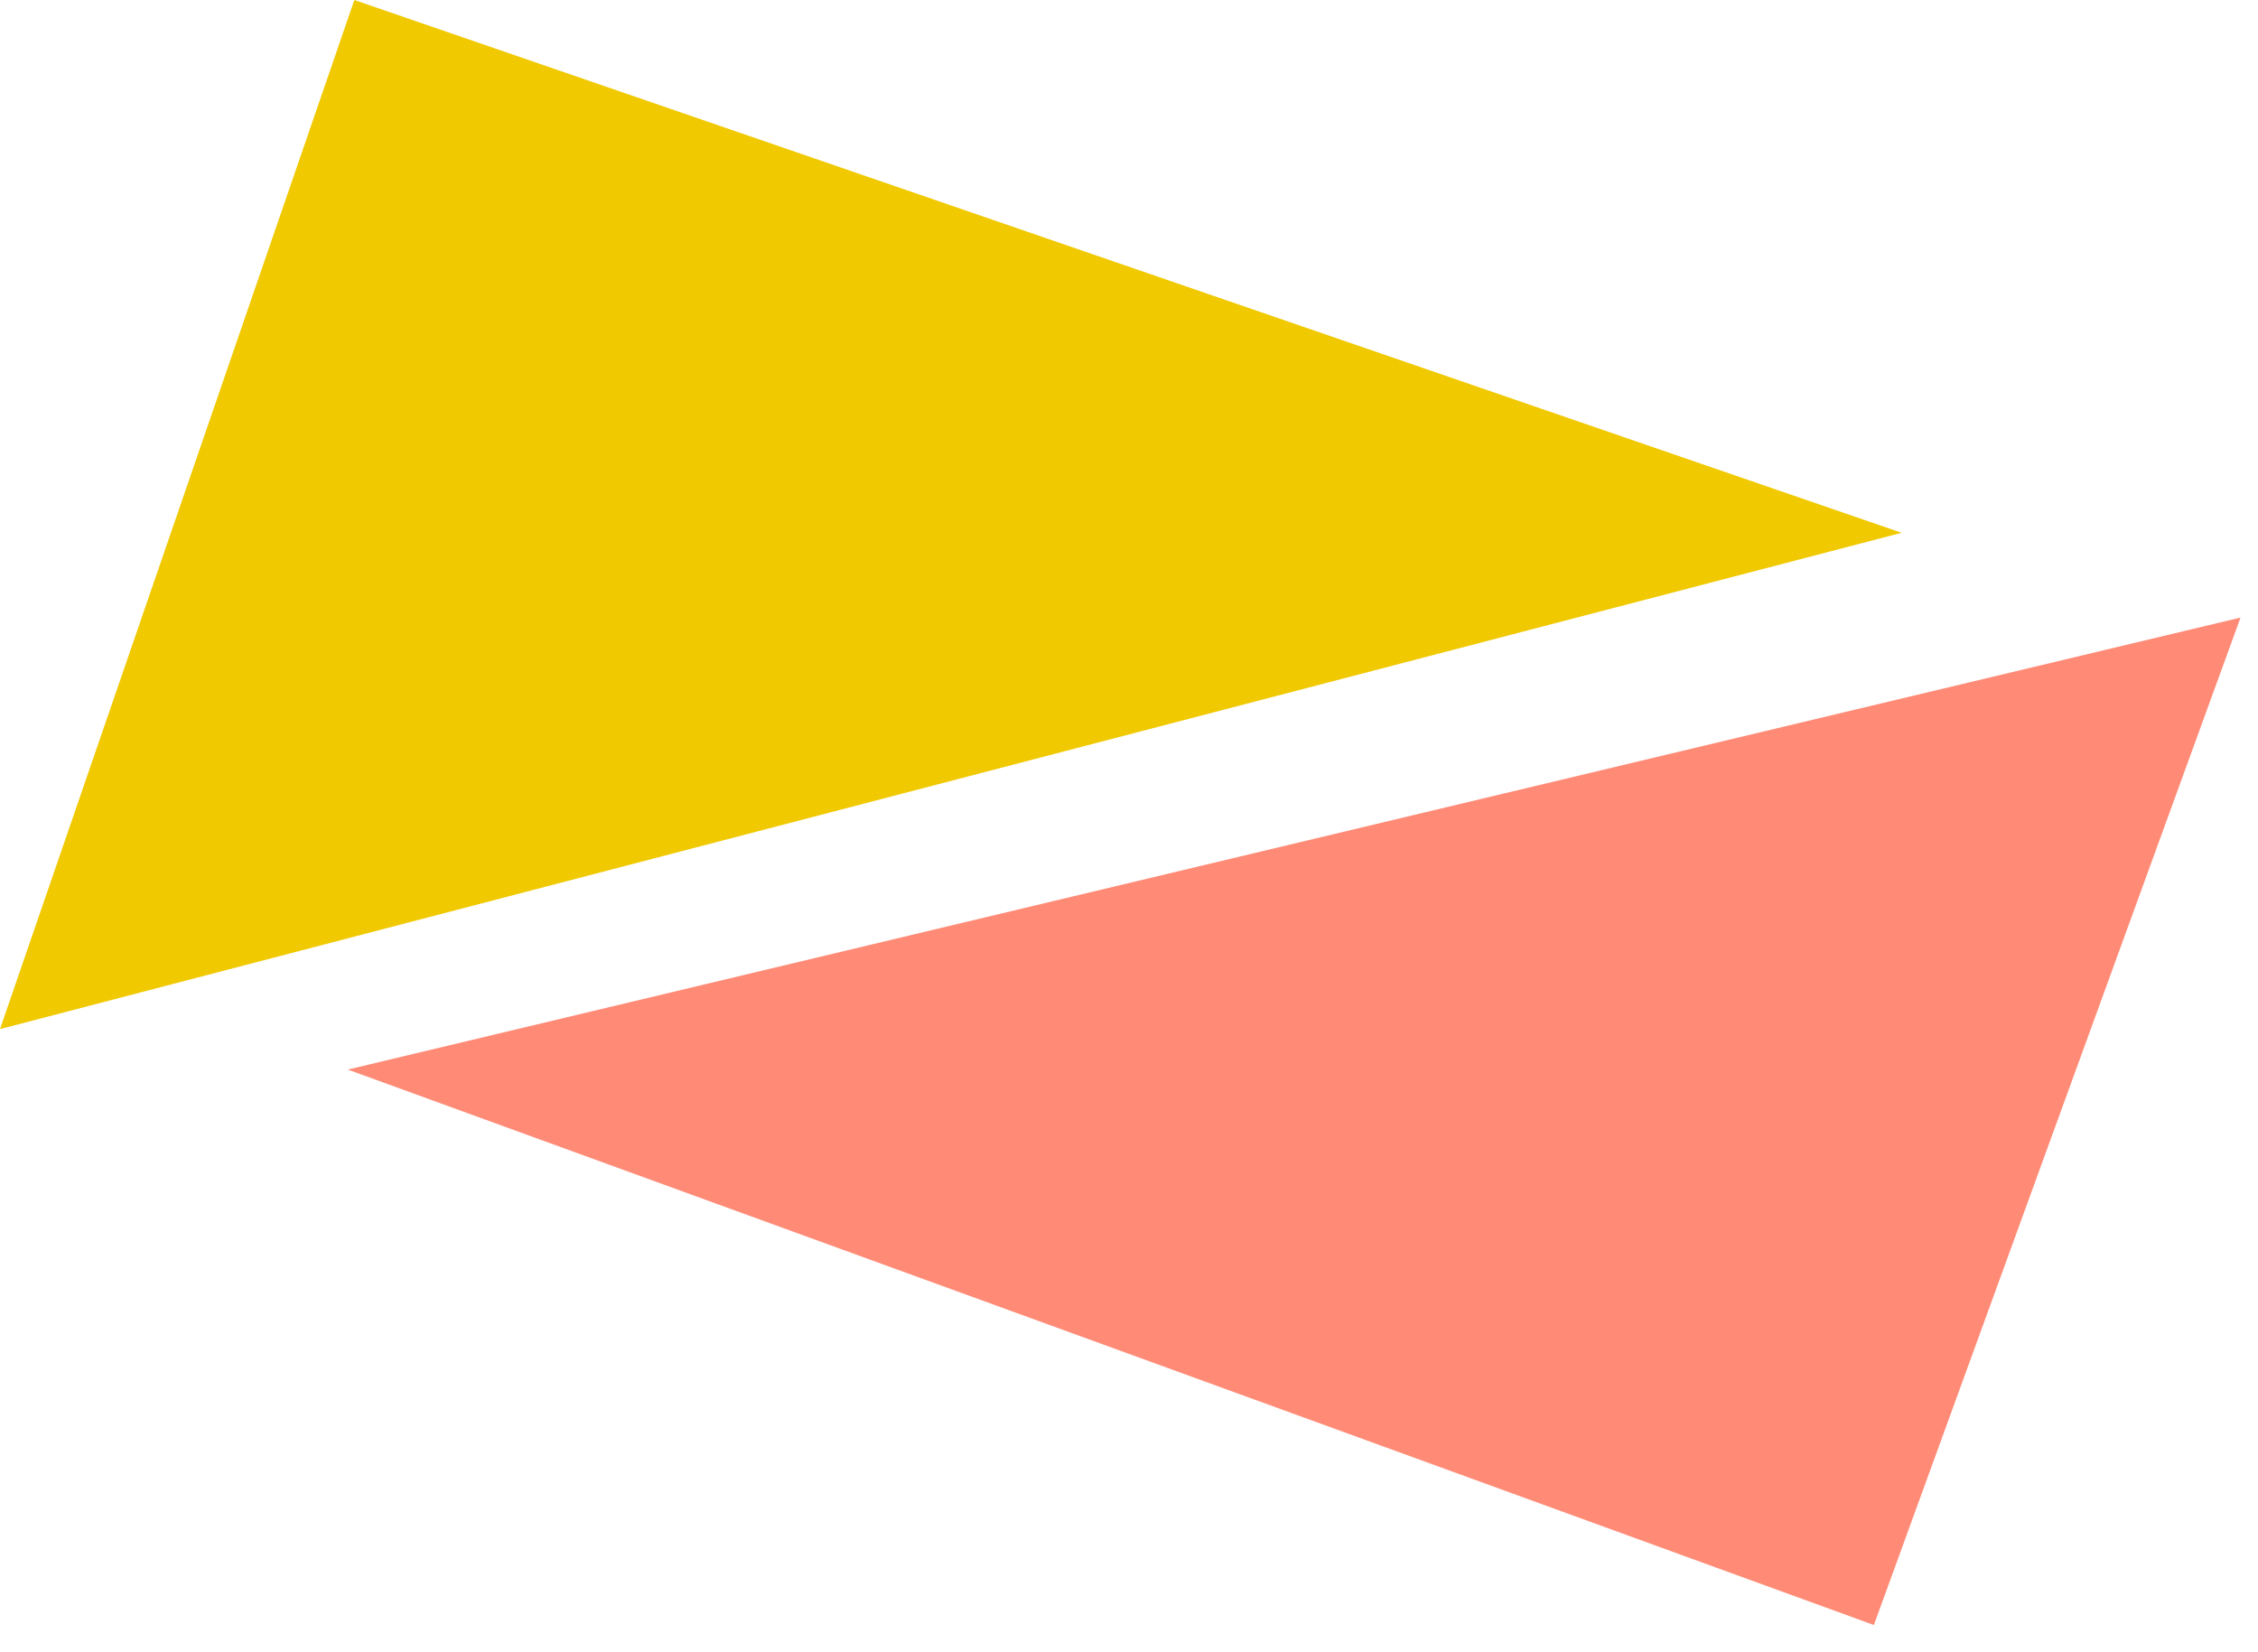
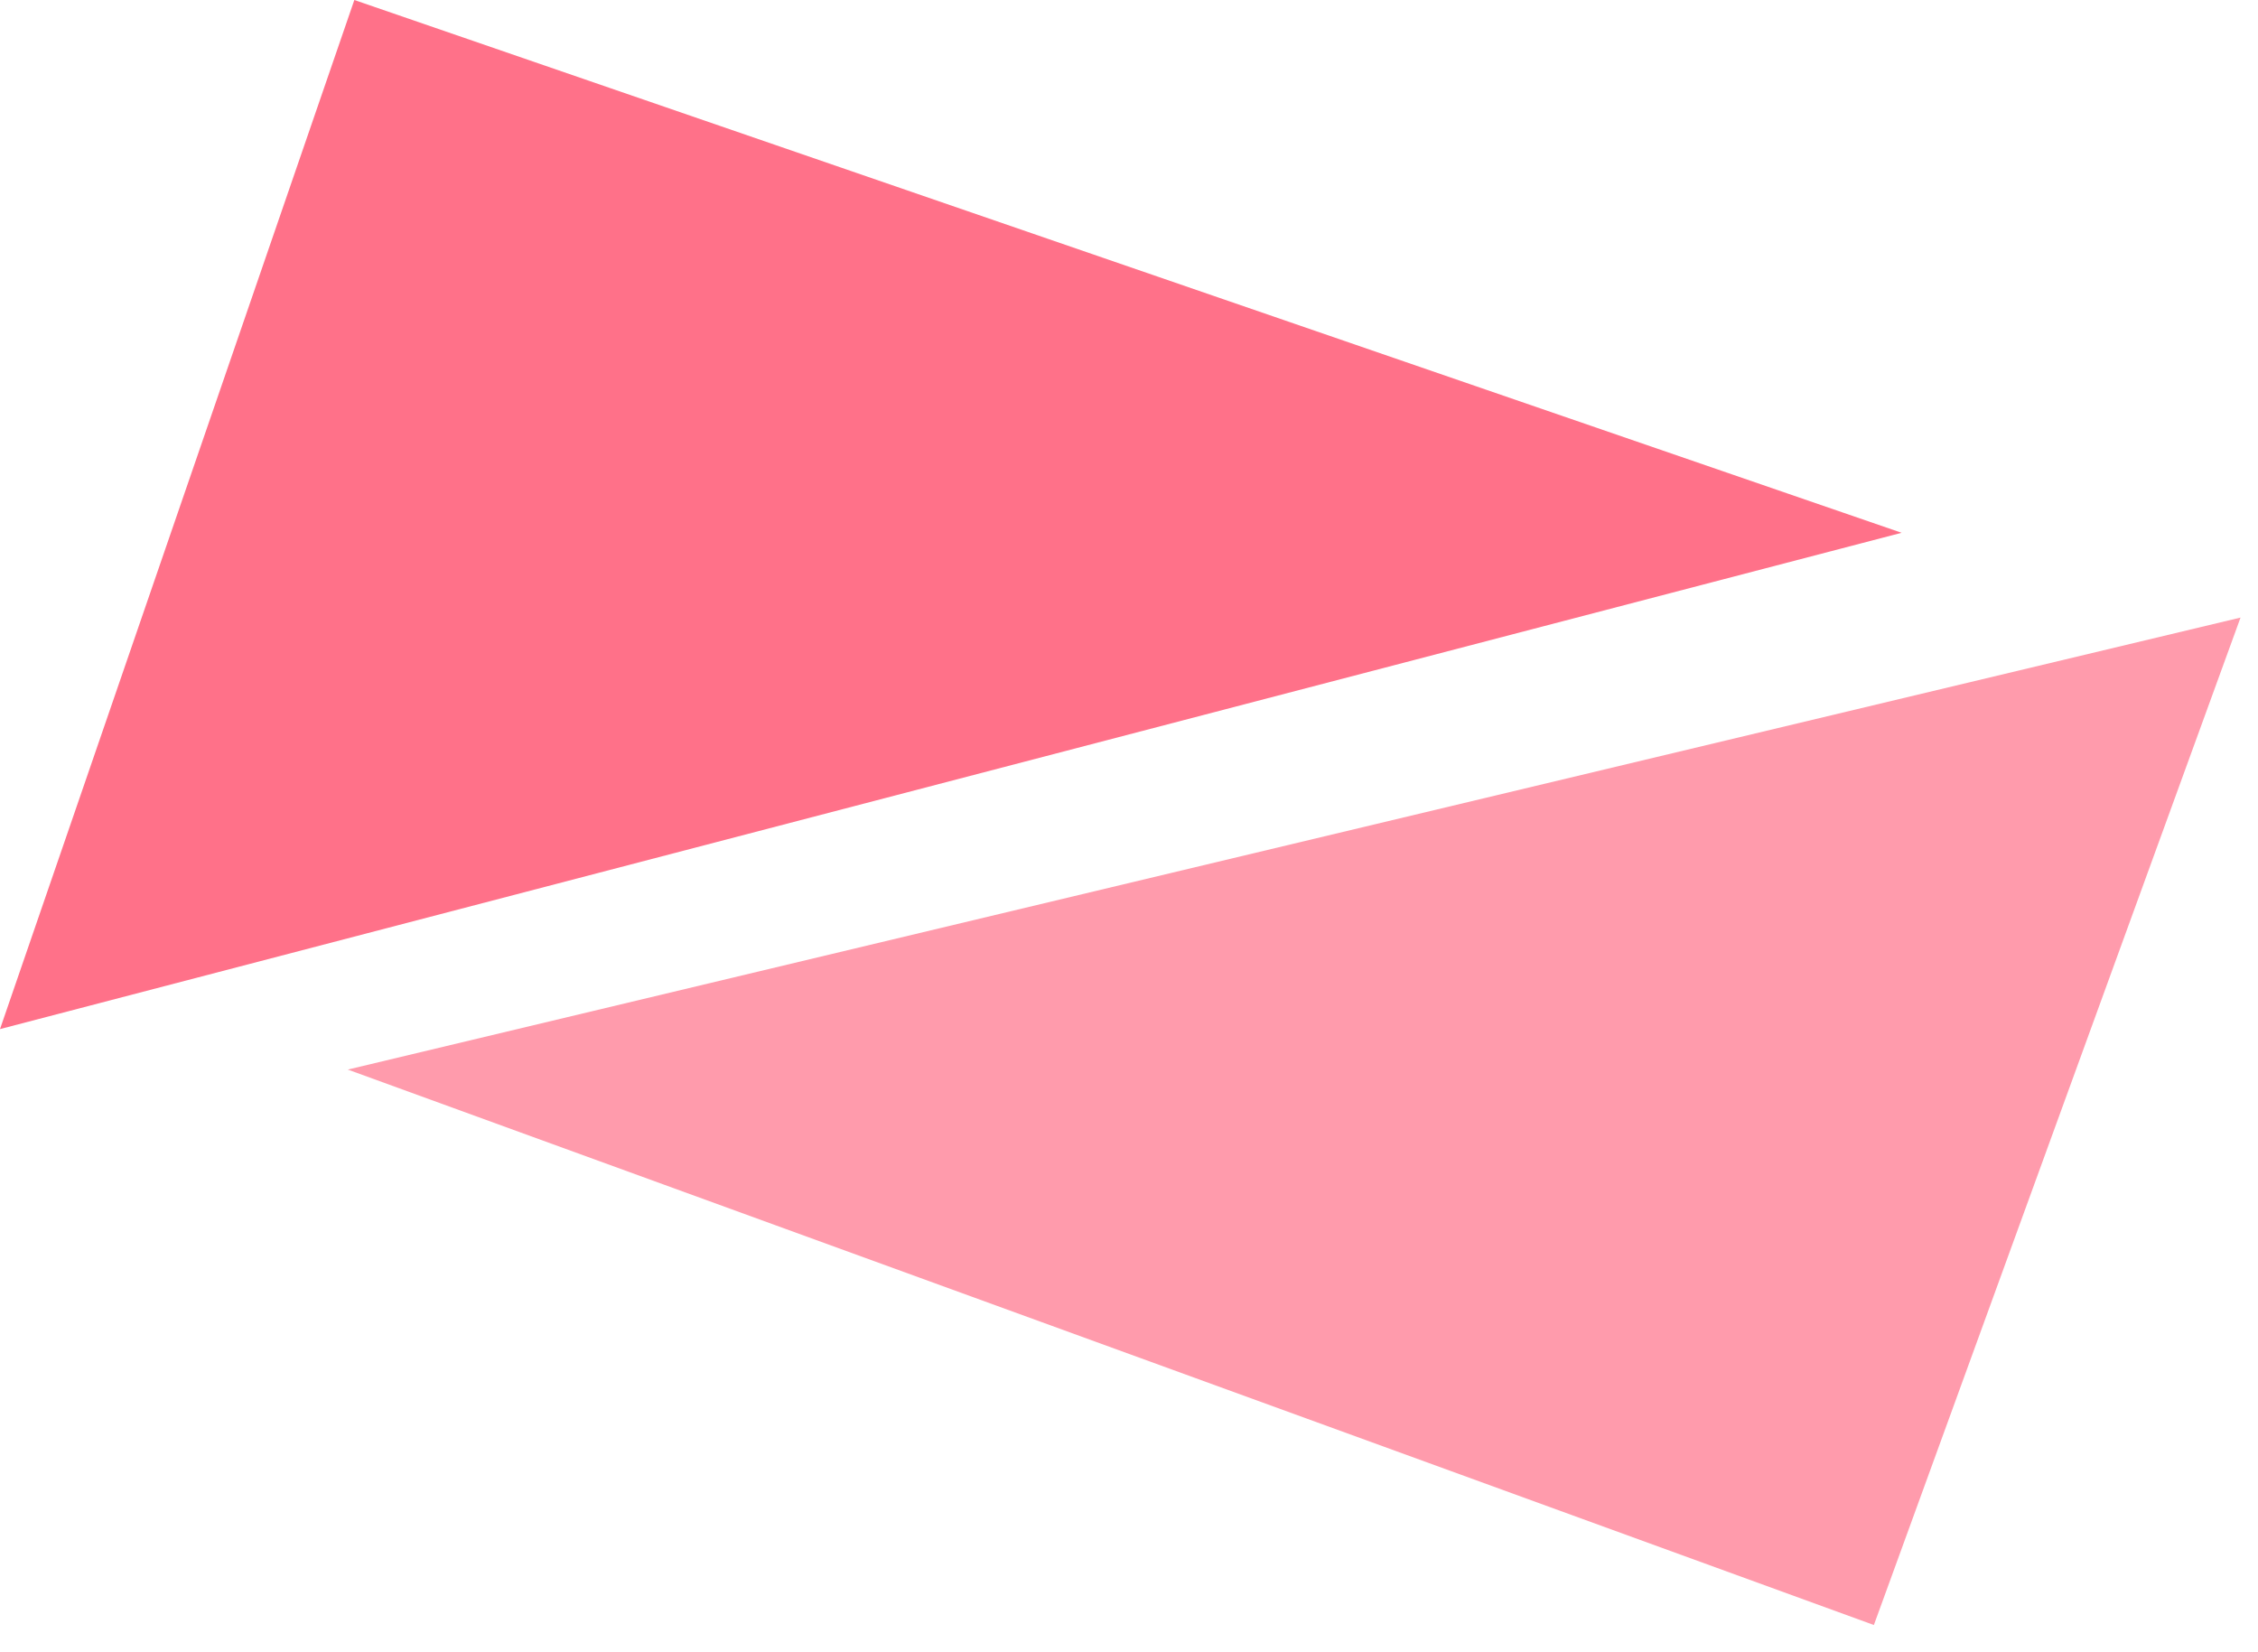
<svg xmlns="http://www.w3.org/2000/svg" width="221.156" height="161.746" viewBox="0 0 221.156 161.746">
  <g id="Group_1963" data-name="Group 1963" transform="translate(-16510.834 -3989.702)">
    <g id="Group_1962" data-name="Group 1962" transform="translate(-249 562)">
-       <path id="Path_5049" data-name="Path 5049" d="M52.181,0,100.79,186.25,0,151.545Z" transform="translate(16946.084 3427.702) rotate(90)" fill="#f0c900" />
-       <path id="Path_5048" data-name="Path 5048" d="M57,0,98.028,186.128,0,148.5Z" transform="translate(16794.891 3589.448) rotate(-91)" fill="#ff5a3d" opacity=".7" />
+       <path id="Path_5049" data-name="Path 5049" d="M52.181,0,100.79,186.25,0,151.545Z" transform="translate(16946.084 3427.702) rotate(90)" style="fill: rgb(255, 113, 137);" />
+       <path id="Path_5048" data-name="Path 5048" d="M57,0,98.028,186.128,0,148.5Z" transform="translate(16794.891 3589.448) rotate(-91)" opacity=".7" style="fill: rgb(255, 113, 137);" />
    </g>
  </g>
</svg>
